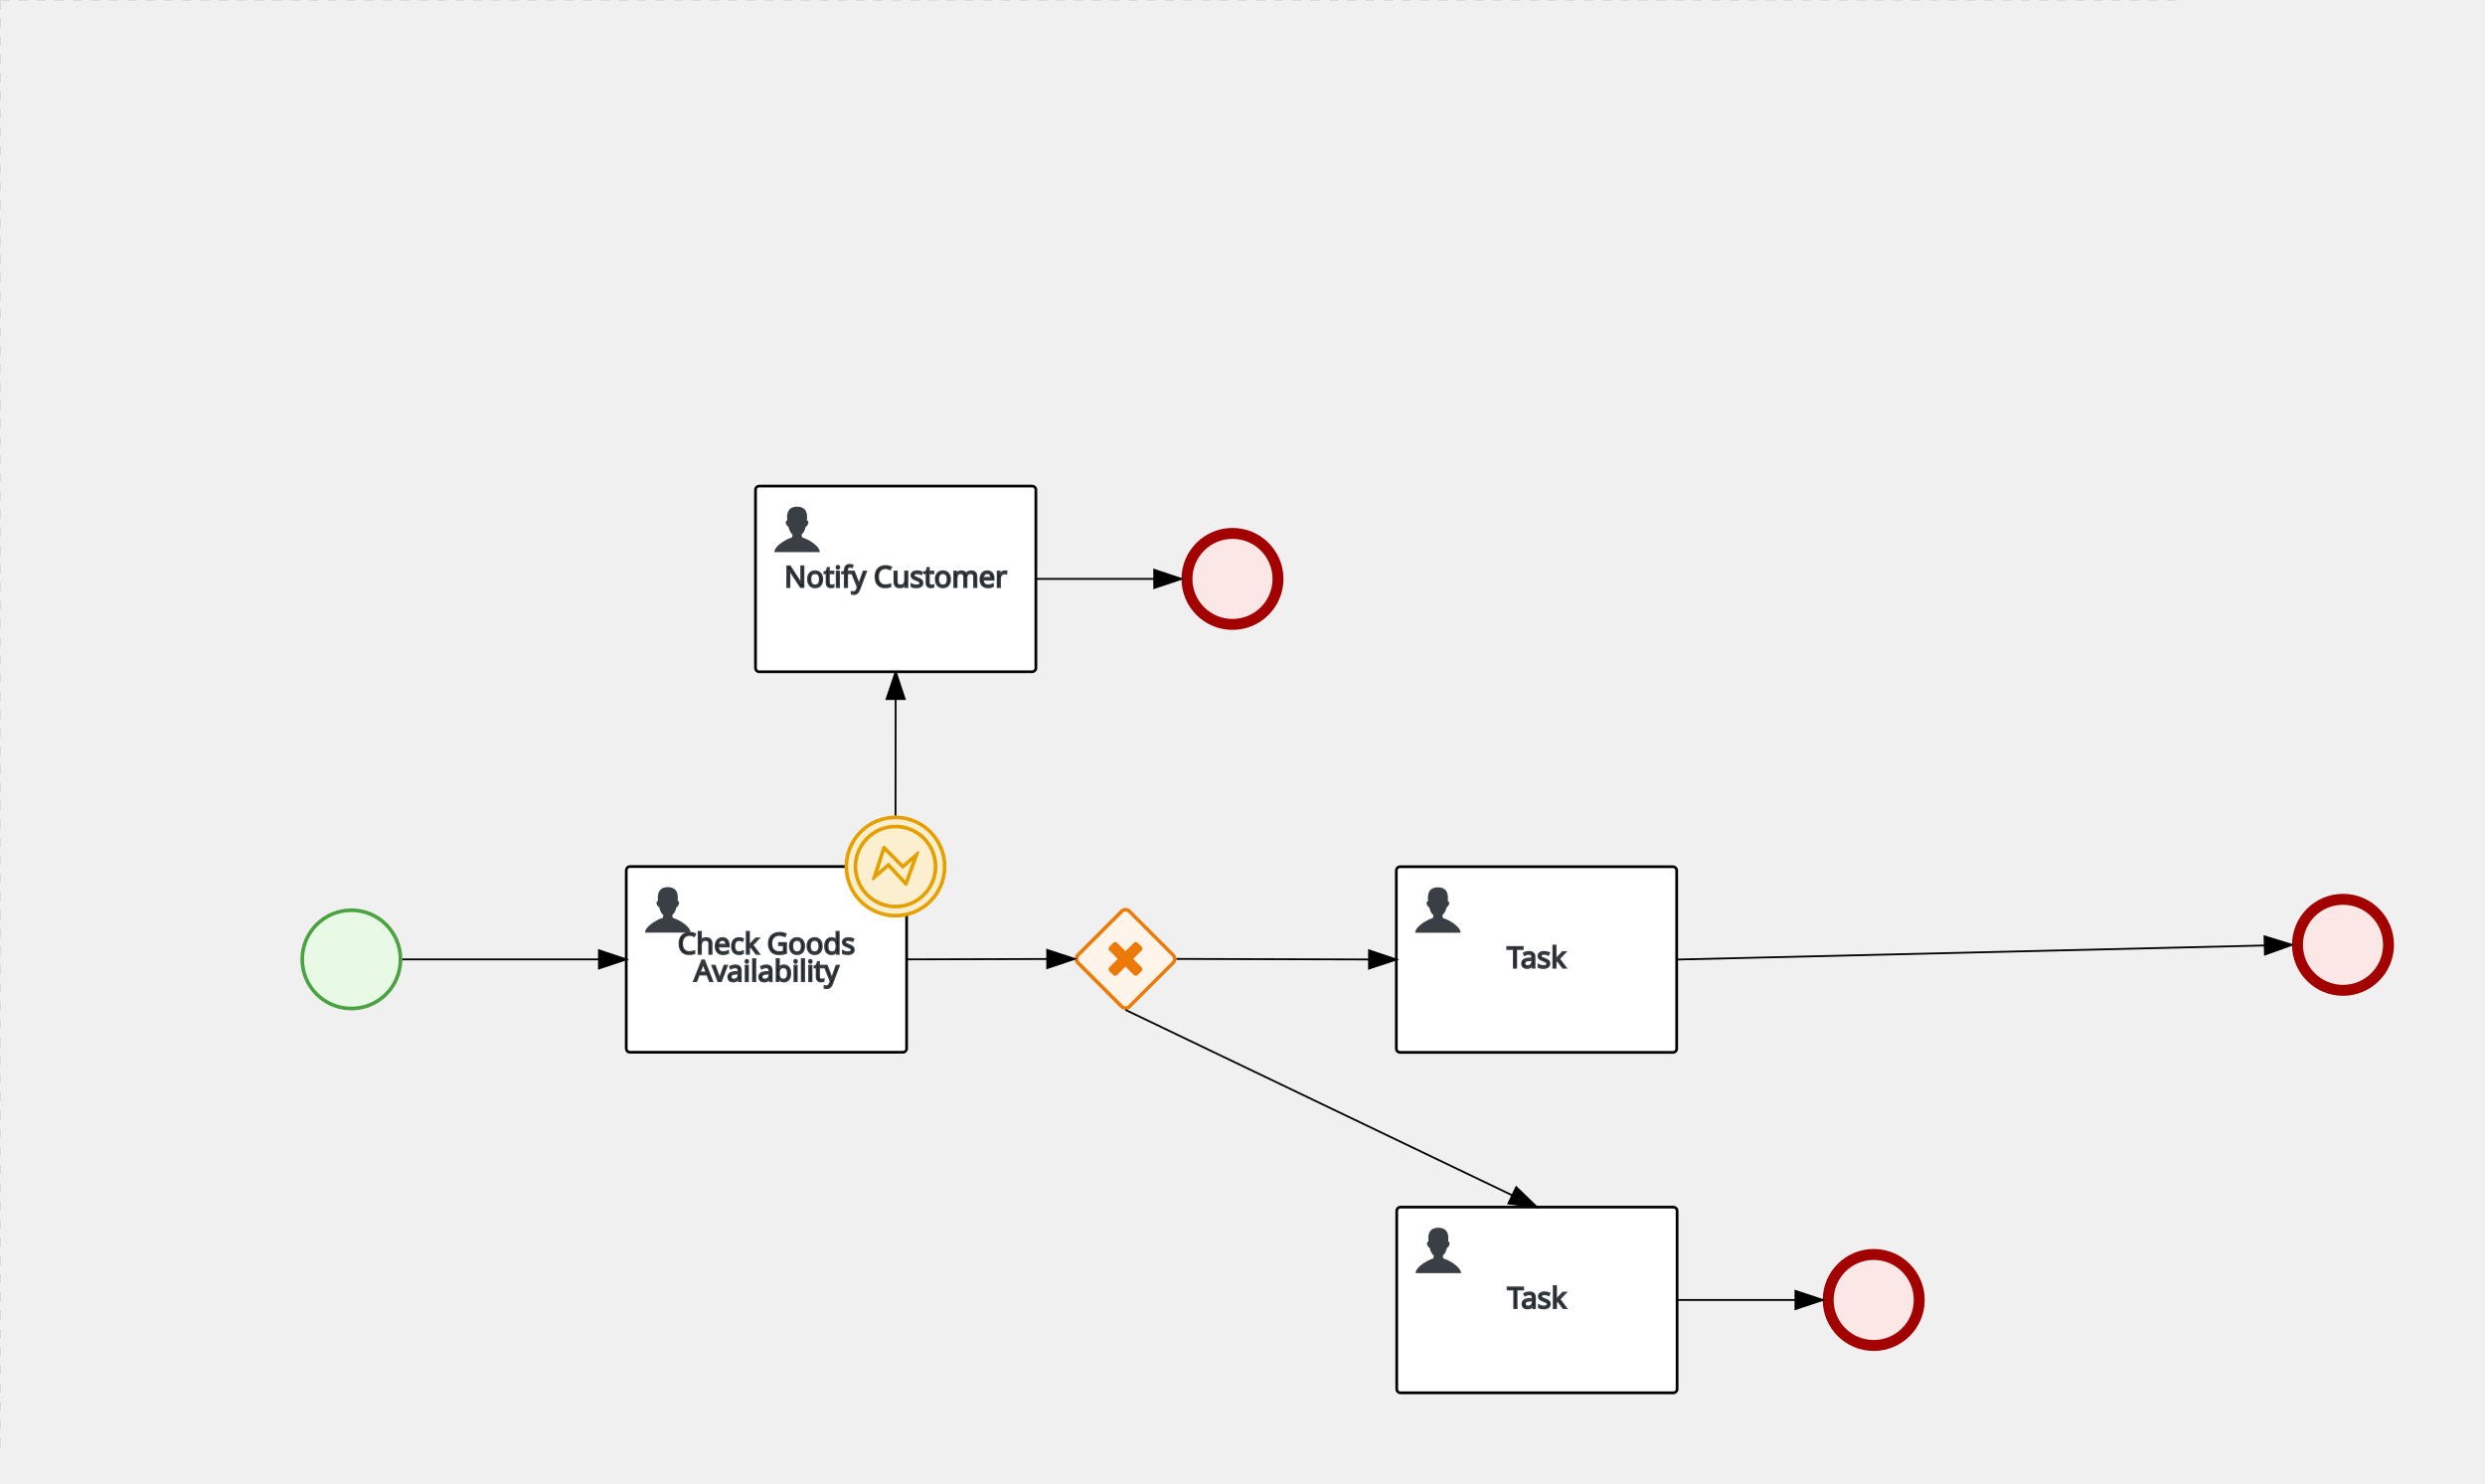
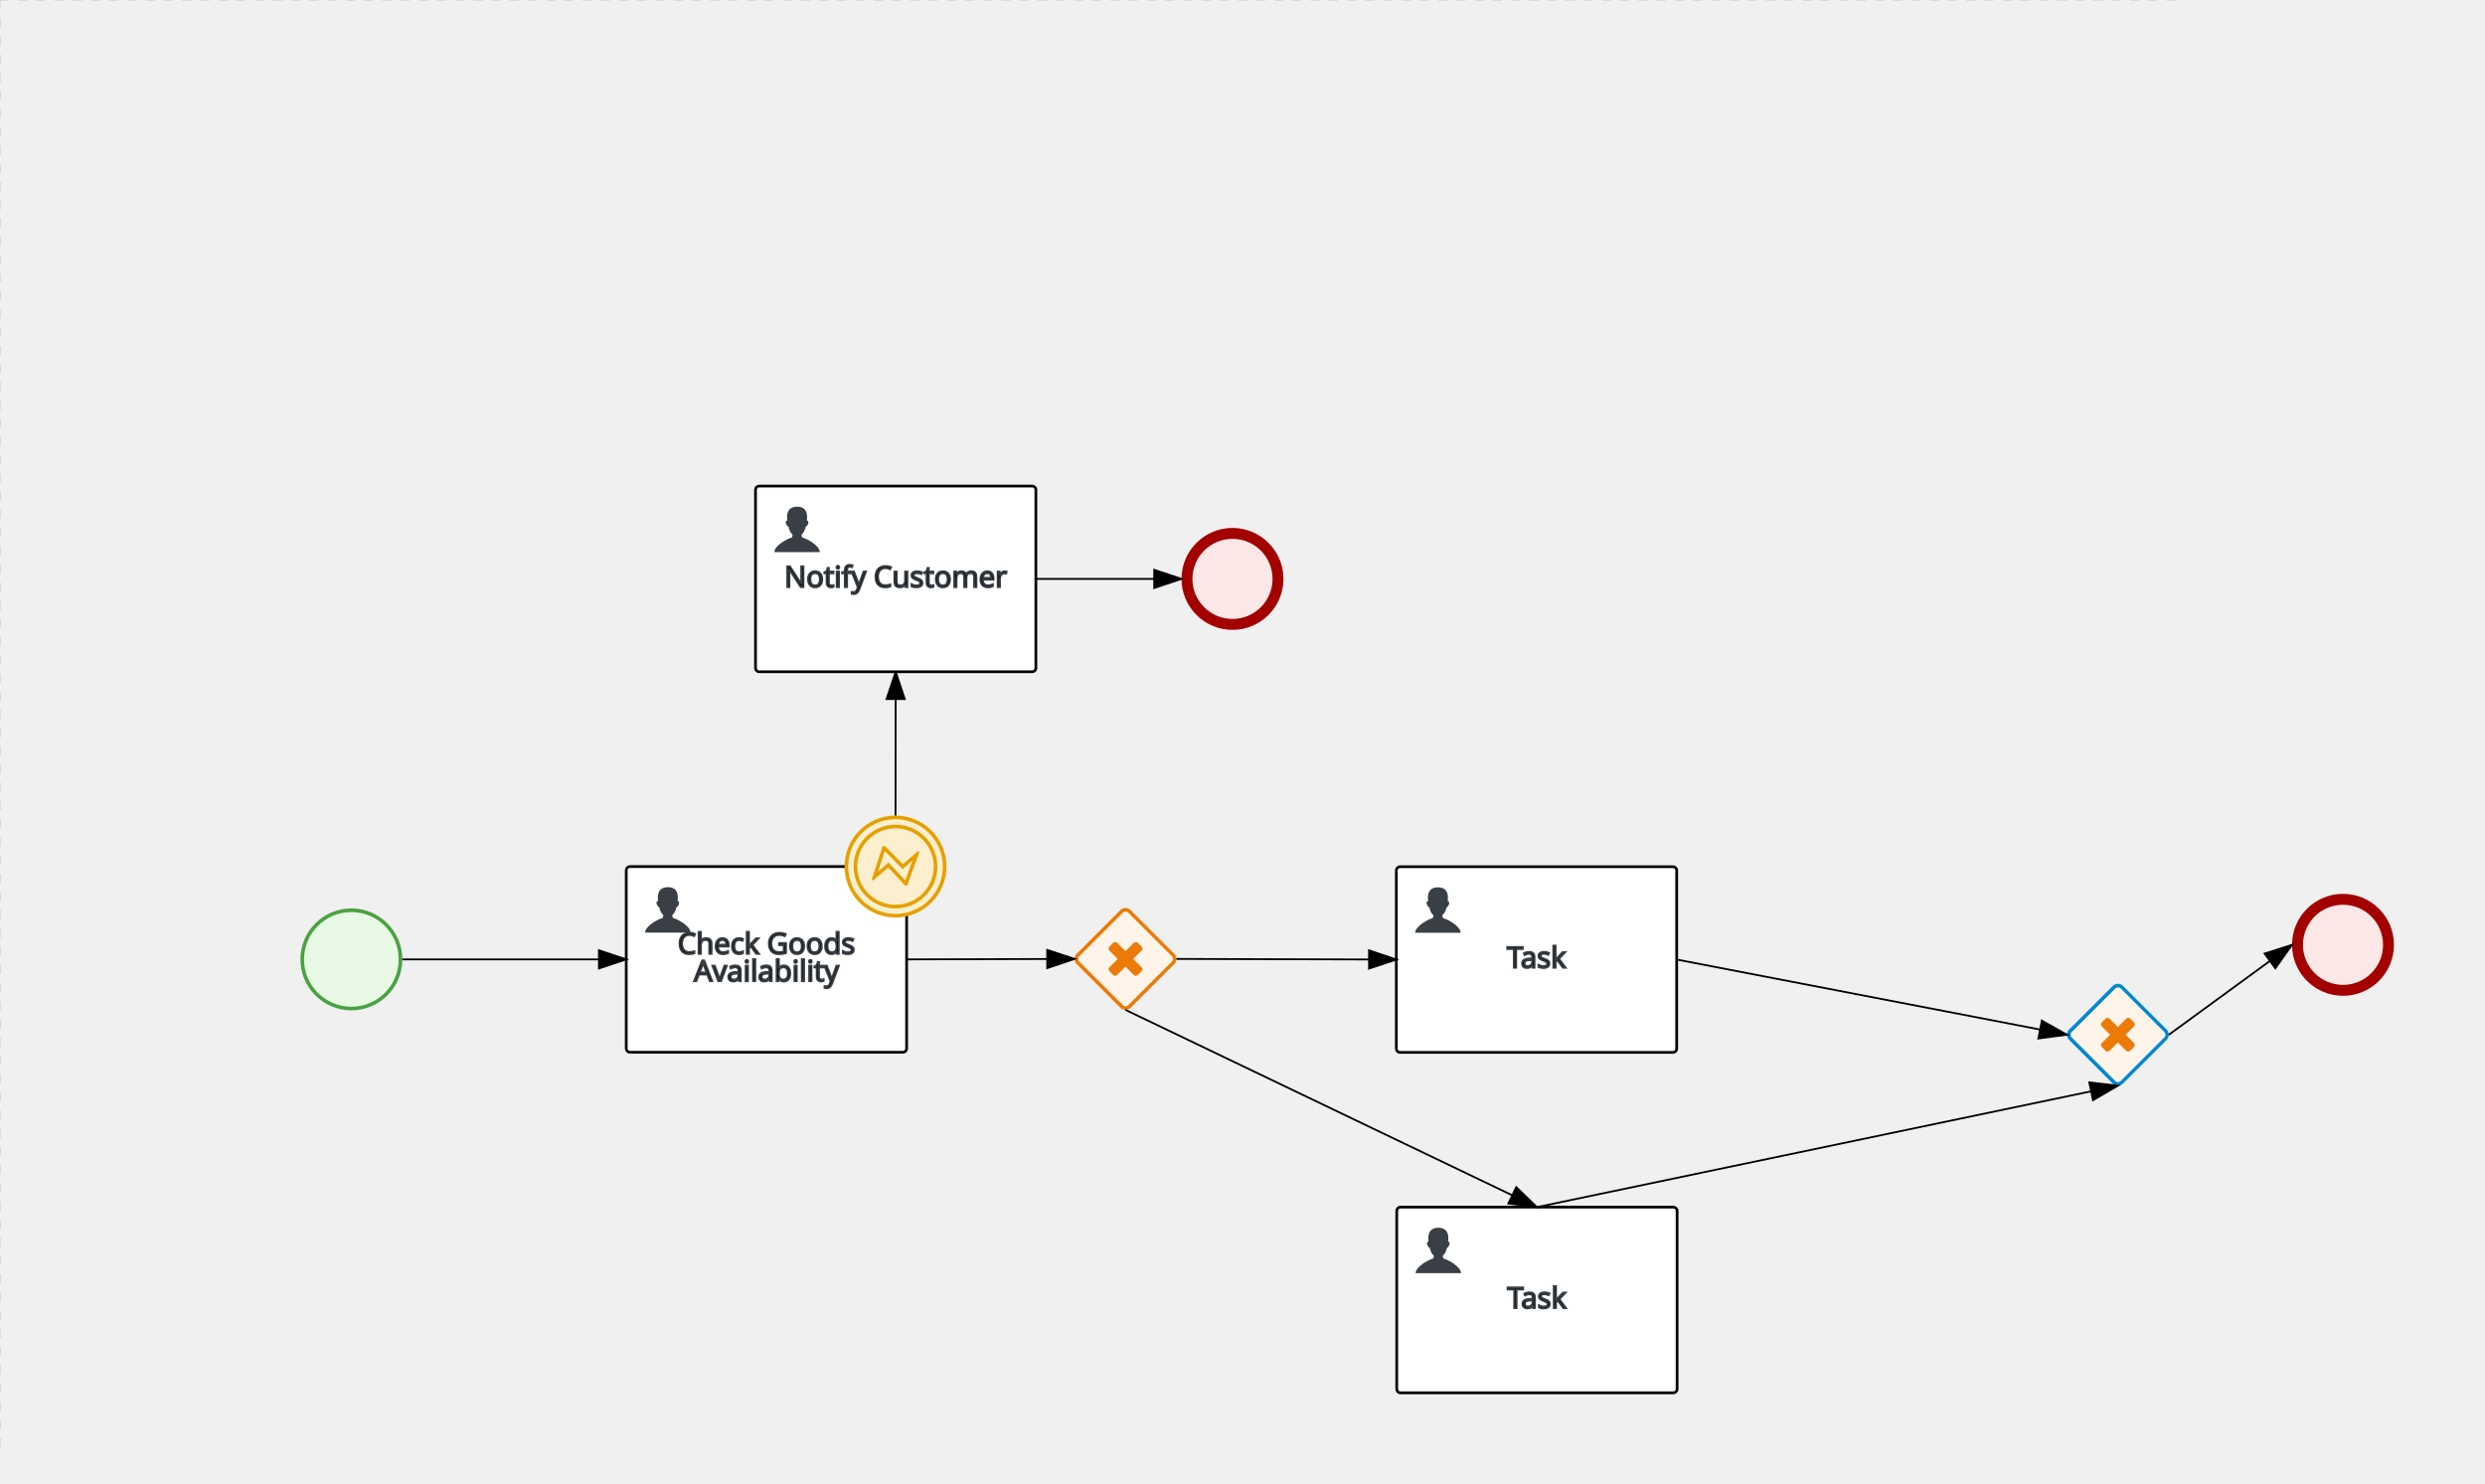
<svg xmlns="http://www.w3.org/2000/svg" version="1.1" width="1365" height="815" viewBox="0 0 1365 815">
  <defs />
  <g transform="matrix(1,0,0,1,0,0)">
    <g>
      <g>
        <g>
          <path fill="none" stroke="#d3d3d3" paint-order="fill stroke markers" d=" M 0 0 L 1200 0" stroke-miterlimit="10" stroke-opacity="0.8" stroke-dasharray="5" />
        </g>
        <g>
          <path fill="none" stroke="#d3d3d3" paint-order="fill stroke markers" d=" M 0 0 L 0 800" stroke-miterlimit="10" stroke-opacity="0.8" stroke-dasharray="5" />
        </g>
      </g>
      <g id="_78369961-EE71-4176-A9C9-7CF8DAF5AE8C" bpmn2nodeid="_78369961-EE71-4176-A9C9-7CF8DAF5AE8C" transform="matrix(1,0,0,1,344,476)">
        <g>
          <path fill="none" stroke="none" />
        </g>
        <g transform="matrix(1,0,0,1,0,0)">
          <path fill="#ffffff" stroke="none" id="_78369961-EE71-4176-A9C9-7CF8DAF5AE8C?shapeType=BACKGROUND" paint-order="stroke fill markers" d=" M 2 0 L 152 0 L 152 0 A 2 2 0 0 1 154 2 L 154 100 L 154 100 A 2 2 0 0 1 152 102 L 2 102 L 2 102 A 2 2 0 0 1 0 100 L 0 2 L 0 2 A 2 2 0 0 1 2 0 Z" />
        </g>
        <g transform="matrix(1,0,0,1,0,0)">
          <path fill="none" stroke="rgb(0,0,0)" id="_78369961-EE71-4176-A9C9-7CF8DAF5AE8C?shapeType=BORDER&amp;renderType=STROKE" paint-order="fill stroke markers" d=" M 2 0 L 152 0 L 152 0 A 2 2 0 0 1 154 2 L 154 100 L 154 100 A 2 2 0 0 1 152 102 L 2 102 L 2 102 A 2 2 0 0 1 0 100 L 0 2 L 0 2 A 2 2 0 0 1 2 0 Z" stroke-miterlimit="10" stroke-width="1.5" stroke-dasharray="" />
        </g>
        <g>
          <g transform="matrix(0.06,0,0,0.06,9.4,9.4)">
            <g transform="matrix(1,0,0,1,0,0)">
              <path fill="#393f44" stroke="none" id="_78369961-EE71-4176-A9C9-7CF8DAF5AE8Cundefined" paint-order="stroke fill markers" d=" M 0 0 M 16 445.21 C 16 440.869 18.784 431.129 22.001 424.217 C 35.768 394.64 77.283 359.28 129 333.084 C 144.516 325.224 157.347 319.964 167.807 317.174 C 171.932 316.074 175.729 314.414 176.525 313.363 C 178.894 310.234 180.914 302.908 181.727 294.5 L 182.5 286.5 L 178.507 283.455 C 166.303 274.146 154.284 251.678 148.04 226.5 C 145.611 216.707 145.056 215.462 142.984 215.158 C 141.703 214.97 138.083 212.243 134.939 209.099 C 123.233 197.393 116.891 177.376 121.44 166.49 C 123.002 162.751 128.155 159.01 131.75 159.004 C 134.448 159 134.471 158.603 132.914 138.788 C 130.927 113.496 134.279 92.265 143.132 74.076 C 152.232 55.38 167.569 42.882 189.049 36.66 C 210.203 30.532 237.797 30.532 258.951 36.66 C 300.042 48.563 318.958 83.806 314.955 141 C 314.32 150.075 313.624 157.788 313.409 158.14 C 313.194 158.493 314.575 159.073 316.479 159.43 C 328.929 161.766 330.986 177.018 321.496 196.621 C 316.903 206.109 309.357 214.508 304.817 215.185 C 303.023 215.453 302.293 217.146 299.943 226.5 C 296.659 239.567 294.474 245.305 287.948 257.995 C 282.491 268.606 273.035 281.109 268.108 284.229 L 264.871 286.278 L 265.518 292.889 C 266.345 301.33 268.639 309.871 270.877 312.837 C 272.067 314.415 275.002 315.79 280.063 317.139 C 291.069 320.075 303.617 325.274 321 334.102 C 369.815 358.891 410.848 393.758 425.032 422.5 C 429.07 430.682 432 440.232 432 445.21 L 432 448 L 224 448 L 16 448 L 16 445.21 Z" />
            </g>
          </g>
        </g>
        <g transform="matrix(1,0,0,1,5.4,13.68)">
          <g transform="matrix(0.04,0,0,0.04,63.36,69.12)">
            <g transform="matrix(1,0,0,1,0,0)">
              <path fill="none" stroke="none" />
            </g>
          </g>
        </g>
        <g transform="matrix(1,0,0,1,0,36)">
          <g>
            <text fill="#000000" stroke="none" font-family="Open Sans" font-size="12pt" font-style="normal" font-weight="normal" text-decoration="normal" x="77" y="12" text-anchor="middle" dominant-baseline="alphabetic">       Check Goods       </text>
            <text fill="#000000" stroke="none" font-family="Open Sans" font-size="12pt" font-style="normal" font-weight="normal" text-decoration="normal" x="77" y="27" text-anchor="middle" dominant-baseline="alphabetic" id="_78369961-EE71-4176-A9C9-7CF8DAF5AE8Cundefined">         Availability          </text>
            <path fill="none" stroke="none" />
            <text fill="none" stroke="#393f44" font-family="Open Sans" font-size="12pt" font-style="normal" font-weight="normal" text-decoration="normal" x="77" y="12" text-anchor="middle" dominant-baseline="alphabetic" stroke-miterlimit="10" stroke-dasharray="">       Check Goods       </text>
            <path fill="none" stroke="none" />
            <text fill="none" stroke="#393f44" font-family="Open Sans" font-size="12pt" font-style="normal" font-weight="normal" text-decoration="normal" x="77" y="27" text-anchor="middle" dominant-baseline="alphabetic" stroke-miterlimit="10" stroke-dasharray="">         Availability          </text>
          </g>
          <g>
            <path fill="none" stroke="black" id="_78369961-EE71-4176-A9C9-7CF8DAF5AE8Cundefined" paint-order="fill stroke markers" d=" M 0 0 L 0 0" stroke-miterlimit="10" stroke-opacity="0.1" stroke-dasharray="" />
          </g>
        </g>
        <g id="_204D1338-E917-49E5-A6D9-2B86715BD079" bpmn2nodeid="_204D1338-E917-49E5-A6D9-2B86715BD079" transform="matrix(1,0,0,1,119.9024,-28)">
          <g>
            <path fill="none" stroke="none" />
          </g>
          <g transform="matrix(0.125,0,0,0.125,0,0)">
            <g transform="matrix(1,0,0,1,0,0)">
              <path fill="#fbefcf" stroke="none" id="_204D1338-E917-49E5-A6D9-2B86715BD079?shapeType=BACKGROUND" paint-order="stroke fill markers" d=" M 0 0 M 444 224 C 444 263.9 434.2 300.8 414.4 334.5 C 394.7 368.2 368 394.9 334.4 414.5 C 300.8 434.1 263.9 444 224 444 C 184.1 444 147.2 434.2 113.5 414.4 C 79.8 394.7 53.1 368 33.5 334.4 C 13.9 300.8 4 263.9 4 224 C 4 184.1 13.8 147.2 33.6 113.5 C 53.4 79.8 80.1 53.1 113.6 33.5 C 147.1 13.9 184.1 4 224 4 C 263.9 4 300.8 13.8 334.5 33.6 C 368.2 53.4 394.9 80.1 414.5 113.6 C 434.1 147.1 444 184.1 444 224 Z" />
            </g>
            <g>
              <g transform="matrix(1,0,0,1,0,0)">
                <g transform="matrix(1,0,0,1,0,0)">
                  <path fill="rgb(229,160,0)" stroke="none" id="_204D1338-E917-49E5-A6D9-2B86715BD079?shapeType=BORDER&amp;renderType=FILL" paint-order="stroke fill markers" d=" M 0 0 M 224 408 C 122.5 408 40 325.5 40 224 C 40 122.5 122.5 40 224 40 C 325.5 40 408 122.5 408 224 C 408 325.5 325.5 408 224 408 Z M 0 0 M 224 56 C 131.4 56 56 131.4 56 224 C 56 316.6 131.4 392 224 392 C 316.6 392 392 316.6 392 224 C 392 131.4 316.6 56 224 56 Z M 0 0 M 224 16 C 252.1 16 279.3 21.5 305 32.3 C 329.8 42.8 352 57.8 371.1 76.9 C 390.2 96 405.2 118.3 415.7 143 C 426.5 168.6 432 195.9 432 224 C 432 252.1 426.5 279.3 415.7 305 C 405.2 329.8 390.2 352 371.1 371.1 C 352 390.2 329.7 405.2 305 415.7 C 279.4 426.5 252.1 432 224 432 C 195.9 432 168.7 426.5 143 415.7 C 118.2 405.2 96 390.2 76.9 371.1 C 57.8 352 42.8 329.7 32.3 305 C 21.5 279.3 16 252.1 16 224 C 16 195.9 21.5 168.7 32.3 143 C 42.8 118.2 57.8 96 76.9 76.9 C 96 57.8 118.3 42.8 143 32.3 C 168.7 21.5 195.9 16 224 16 M 224 0 C 100.3 0 0 100.3 0 224 C 0 347.7 100.3 448 224 448 C 347.7 448 448 347.7 448 224 C 448 100.3 347.7 0 224 0 L 224 0 Z" />
                </g>
              </g>
            </g>
            <g>
              <g transform="matrix(1,0,0,1,0,0)">
                <g transform="matrix(1,0,0,1,0,0)">
                  <path fill="#e5a000" stroke="none" id="_204D1338-E917-49E5-A6D9-2B86715BD079undefined" paint-order="stroke fill markers" d=" M 0 0 M 177 155.9 C 191.8 170.8 222.6 202.2 244.8 224.7 L 255.3 235.4 L 266.6 225.6 L 298.2 198.2 C 285.8 232.7 273 268.1 266.7 285.1 L 204 217.4 L 193.6 206.2 L 181.9 216.2 L 148 245.2 C 159.3 210.1 171.3 173.4 177 155.9 M 173.5 132.7 C 172.8 132.7 172.1 132.8 171.3 133.1 C 168 134.3 167.5 135.9 165.6 139.9 C 164 143.3 120.4 278.3 120.4 278.3 C 120.4 278.3 119.1 282.8 122.9 284.4 C 123.5 284.7 124.1 284.8 124.7 284.8 C 127.5 284.8 129.4 282.2 129.4 282.2 L 192.3 228.3 L 263.9 305.4 C 266 307.4 267.9 308.7 270.1 308.7 C 270.8 308.7 271.5 308.5 272.3 308.3 C 275.6 307.1 276.4 305.1 278 301.5 C 279.5 298.1 328.1 163.1 328.1 163.1 C 328.1 163.1 329.4 158.6 325.7 157 C 325.1 156.7 324.5 156.6 323.8 156.6 C 321 156.6 319.2 159.2 319.2 159.2 L 256.3 213.5 C 256.3 213.5 182.7 138.6 179.8 136 C 177.6 134 175.7 132.7 173.5 132.7 L 173.5 132.7 Z" />
                </g>
              </g>
            </g>
          </g>
          <g transform="matrix(1,0,0,1,0,56)">
            <g />
            <g>
              <path fill="none" stroke="black" id="_204D1338-E917-49E5-A6D9-2B86715BD079undefined" paint-order="fill stroke markers" d=" M 0 0 L 0 0" stroke-miterlimit="10" stroke-opacity="0.1" stroke-dasharray="" />
            </g>
          </g>
        </g>
      </g>
      <g id="_AA54F776-B493-4CBB-BB59-EB463EF6C9C2" bpmn2nodeid="_AA54F776-B493-4CBB-BB59-EB463EF6C9C2" transform="matrix(1,0,0,1,165,499)">
        <g>
          <path fill="none" stroke="none" />
        </g>
        <g transform="matrix(0.125,0,0,0.125,0,0)">
          <g transform="matrix(1,0,0,1,0,0)">
            <path fill="#e8fae6" stroke="none" id="_AA54F776-B493-4CBB-BB59-EB463EF6C9C2?shapeType=BACKGROUND" paint-order="stroke fill markers" d=" M 0 0 M 444 224 C 444 263.9 434.2 300.8 414.4 334.5 C 394.7 368.2 368 394.9 334.4 414.5 C 300.8 434.1 263.9 444 224 444 C 184.1 444 147.2 434.2 113.5 414.4 C 79.8 394.7 53.1 368 33.5 334.4 C 13.9 300.8 4 263.9 4 224 C 4 184.1 13.8 147.2 33.6 113.5 C 53.4 79.8 80.1 53.1 113.6 33.5 C 147.1 13.9 184.1 4 224 4 C 263.9 4 300.8 13.8 334.5 33.6 C 368.2 53.4 394.9 80.1 414.5 113.6 C 434.1 147.1 444 184.1 444 224 Z" />
          </g>
          <g>
            <g transform="matrix(1,0,0,1,0,0)">
              <g transform="matrix(1,0,0,1,0,0)">
                <path fill="rgb(74,162,65)" stroke="none" id="_AA54F776-B493-4CBB-BB59-EB463EF6C9C2?shapeType=BORDER&amp;renderType=FILL" paint-order="stroke fill markers" d=" M 0 0 M 224 0 C 100.3 0 0 100.3 0 224 C 0 347.7 100.3 448 224 448 C 347.7 448 448 347.7 448 224 C 448 100.3 347.7 0 224 0 Z M 0 0 M 224 432 C 109.1 432 16 338.9 16 224 C 16 109.1 109.1 16 224 16 C 338.9 16 432 109.1 432 224 C 432 338.9 338.9 432 224 432 Z" />
              </g>
            </g>
          </g>
        </g>
        <g transform="matrix(1,0,0,1,0,56)">
          <g />
          <g>
            <path fill="none" stroke="black" id="_AA54F776-B493-4CBB-BB59-EB463EF6C9C2undefined" paint-order="fill stroke markers" d=" M 0 0 L 0 0" stroke-miterlimit="10" stroke-opacity="0.1" stroke-dasharray="" />
          </g>
        </g>
      </g>
      <g id="_E8854860-0E8B-4D39-8598-5A0A302B749C" bpmn2nodeid="_E8854860-0E8B-4D39-8598-5A0A302B749C" transform="matrix(1,0,0,1,0,0)">
        <g>
          <path fill="none" stroke="rgb(0,0,0)" paint-order="fill stroke markers" d=" M 221 527 L 329 527" stroke-miterlimit="10" stroke-dasharray="" />
        </g>
        <g transform="matrix(1,0,0,1,221,527)" />
        <g transform="matrix(6.123233995736766e-17,1,-1,6.123233995736766e-17,344,522)">
          <path fill="rgb(0,0,0)" stroke="rgb(0,0,0)" paint-order="fill stroke markers" d=" M 10 15 L 0 15 L 5 0 Z" stroke-miterlimit="10" stroke-dasharray="" />
        </g>
      </g>
      <g transform="matrix(1,0,0,1,165,499)" />
      <g transform="matrix(1,0,0,1,344,476)" />
      <g id="_46EE2328-F567-48E4-B18B-60F6EB41F404" bpmn2nodeid="_46EE2328-F567-48E4-B18B-60F6EB41F404">
        <g>
          <path fill="none" stroke="#000000" paint-order="fill stroke markers" d=" M 491.902 448 L 491.981 384" stroke-miterlimit="10" stroke-dasharray="" />
        </g>
        <g transform="matrix(1,0,0,1,491.9024,448)" />
        <g transform="matrix(0.9999992,0.001234948,-0.001234948,0.9999992,487,368.9938)">
          <path fill="#000000" stroke="#000000" paint-order="fill stroke markers" d=" M 10 15 L 0 15 L 5 0 Z" stroke-miterlimit="10" stroke-dasharray="" />
        </g>
      </g>
      <g id="_5A4DD5D6-3D76-4617-AC2C-725E09E8D8C5" bpmn2nodeid="_5A4DD5D6-3D76-4617-AC2C-725E09E8D8C5" transform="matrix(1,0,0,1,649,290)">
        <g>
          <path fill="none" stroke="none" />
        </g>
        <g transform="matrix(0.125,0,0,0.125,0,0)">
          <g transform="matrix(1,0,0,1,0,0)">
            <path fill="#fce7e7" stroke="none" id="_5A4DD5D6-3D76-4617-AC2C-725E09E8D8C5?shapeType=BACKGROUND" paint-order="stroke fill markers" d=" M 0 0 M 444 224 C 444 263.9 434.2 300.8 414.4 334.5 C 394.7 368.2 368 394.9 334.4 414.5 C 300.8 434.1 263.9 444 224 444 C 184.1 444 147.2 434.2 113.5 414.4 C 79.8 394.7 53.1 368 33.5 334.4 C 13.9 300.8 4 263.9 4 224 C 4 184.1 13.8 147.2 33.6 113.5 C 53.4 79.8 80.1 53.1 113.6 33.5 C 147.1 13.9 184.1 4 224 4 C 263.9 4 300.8 13.8 334.5 33.6 C 368.2 53.4 394.9 80.1 414.5 113.6 C 434.1 147.1 444 184.1 444 224 Z" />
          </g>
          <g>
            <g transform="matrix(1,0,0,1,0,0)">
              <g transform="matrix(1,0,0,1,0,0)">
                <path fill="rgb(163,0,0)" stroke="none" id="_5A4DD5D6-3D76-4617-AC2C-725E09E8D8C5?shapeType=BORDER&amp;renderType=FILL" paint-order="stroke fill markers" d=" M 0 0 M 224 0 C 100.3 0 0 100.3 0 224 C 0 347.7 100.3 448 224 448 C 347.7 448 448 347.7 448 224 C 448 100.3 347.7 0 224 0 Z M 0 0 M 224 400 C 126.8 400 48 321.2 48 224 C 48 126.8 126.8 48 224 48 C 321.2 48 400 126.8 400 224 C 400 321.2 321.2 400 224 400 Z" />
              </g>
            </g>
          </g>
        </g>
        <g transform="matrix(1,0,0,1,0,56)">
          <g />
          <g>
            <path fill="none" stroke="black" id="_5A4DD5D6-3D76-4617-AC2C-725E09E8D8C5undefined" paint-order="fill stroke markers" d=" M 0 0 L 0 0" stroke-miterlimit="10" stroke-opacity="0.1" stroke-dasharray="" />
          </g>
        </g>
      </g>
      <g id="_CBBB0FFC-BC38-4890-9CF1-7C2CD4255D9E" bpmn2nodeid="_CBBB0FFC-BC38-4890-9CF1-7C2CD4255D9E">
        <g>
          <path fill="none" stroke="#000000" paint-order="fill stroke markers" d=" M 569 318 L 634 318" stroke-miterlimit="10" stroke-dasharray="" />
        </g>
        <g transform="matrix(1,0,0,1,569,318)" />
        <g transform="matrix(6.123233995736766e-17,1,-1,6.123233995736766e-17,649,313)">
          <path fill="#000000" stroke="#000000" paint-order="fill stroke markers" d=" M 10 15 L 0 15 L 5 0 Z" stroke-miterlimit="10" stroke-dasharray="" />
        </g>
      </g>
      <g transform="matrix(1,0,0,1,649,290)" />
      <g id="_0396BC9B-0795-49AC-8F63-4B2DD4F572A8" bpmn2nodeid="_0396BC9B-0795-49AC-8F63-4B2DD4F572A8" transform="matrix(1,0,0,1,415,267)">
        <g>
          <path fill="none" stroke="none" />
        </g>
        <g transform="matrix(1,0,0,1,0,0)">
          <path fill="#ffffff" stroke="none" id="_0396BC9B-0795-49AC-8F63-4B2DD4F572A8?shapeType=BACKGROUND" paint-order="stroke fill markers" d=" M 2 0 L 152 0 L 152 0 A 2 2 0 0 1 154 2 L 154 100 L 154 100 A 2 2 0 0 1 152 102 L 2 102 L 2 102 A 2 2 0 0 1 0 100 L 0 2 L 0 2 A 2 2 0 0 1 2 0 Z" />
        </g>
        <g transform="matrix(1,0,0,1,0,0)">
          <path fill="none" stroke="rgb(0,0,0)" id="_0396BC9B-0795-49AC-8F63-4B2DD4F572A8?shapeType=BORDER&amp;renderType=STROKE" paint-order="fill stroke markers" d=" M 2 0 L 152 0 L 152 0 A 2 2 0 0 1 154 2 L 154 100 L 154 100 A 2 2 0 0 1 152 102 L 2 102 L 2 102 A 2 2 0 0 1 0 100 L 0 2 L 0 2 A 2 2 0 0 1 2 0 Z" stroke-miterlimit="10" stroke-width="1.5" stroke-dasharray="" />
        </g>
        <g>
          <g transform="matrix(0.06,0,0,0.06,9.4,9.4)">
            <g transform="matrix(1,0,0,1,0,0)">
              <path fill="#393f44" stroke="none" id="_0396BC9B-0795-49AC-8F63-4B2DD4F572A8undefined" paint-order="stroke fill markers" d=" M 0 0 M 16 445.21 C 16 440.869 18.784 431.129 22.001 424.217 C 35.768 394.64 77.283 359.28 129 333.084 C 144.516 325.224 157.347 319.964 167.807 317.174 C 171.932 316.074 175.729 314.414 176.525 313.363 C 178.894 310.234 180.914 302.908 181.727 294.5 L 182.5 286.5 L 178.507 283.455 C 166.303 274.146 154.284 251.678 148.04 226.5 C 145.611 216.707 145.056 215.462 142.984 215.158 C 141.703 214.97 138.083 212.243 134.939 209.099 C 123.233 197.393 116.891 177.376 121.44 166.49 C 123.002 162.751 128.155 159.01 131.75 159.004 C 134.448 159 134.471 158.603 132.914 138.788 C 130.927 113.496 134.279 92.265 143.132 74.076 C 152.232 55.38 167.569 42.882 189.049 36.66 C 210.203 30.532 237.797 30.532 258.951 36.66 C 300.042 48.563 318.958 83.806 314.955 141 C 314.32 150.075 313.624 157.788 313.409 158.14 C 313.194 158.493 314.575 159.073 316.479 159.43 C 328.929 161.766 330.986 177.018 321.496 196.621 C 316.903 206.109 309.357 214.508 304.817 215.185 C 303.023 215.453 302.293 217.146 299.943 226.5 C 296.659 239.567 294.474 245.305 287.948 257.995 C 282.491 268.606 273.035 281.109 268.108 284.229 L 264.871 286.278 L 265.518 292.889 C 266.345 301.33 268.639 309.871 270.877 312.837 C 272.067 314.415 275.002 315.79 280.063 317.139 C 291.069 320.075 303.617 325.274 321 334.102 C 369.815 358.891 410.848 393.758 425.032 422.5 C 429.07 430.682 432 440.232 432 445.21 L 432 448 L 224 448 L 16 448 L 16 445.21 Z" />
            </g>
          </g>
        </g>
        <g transform="matrix(1,0,0,1,5.4,13.68)">
          <g transform="matrix(0.04,0,0,0.04,63.36,69.12)">
            <g transform="matrix(1,0,0,1,0,0)">
              <path fill="none" stroke="none" />
            </g>
          </g>
        </g>
        <g transform="matrix(1,0,0,1,0,43.5)">
          <g>
            <text fill="#000000" stroke="none" font-family="Open Sans" font-size="12pt" font-style="normal" font-weight="normal" text-decoration="normal" x="77" y="12" text-anchor="middle" dominant-baseline="alphabetic" id="_0396BC9B-0795-49AC-8F63-4B2DD4F572A8undefined">    Notify Customer    </text>
            <path fill="none" stroke="none" />
            <text fill="none" stroke="#393f44" font-family="Open Sans" font-size="12pt" font-style="normal" font-weight="normal" text-decoration="normal" x="77" y="12" text-anchor="middle" dominant-baseline="alphabetic" stroke-miterlimit="10" stroke-dasharray="">    Notify Customer    </text>
          </g>
          <g>
            <path fill="none" stroke="black" id="_0396BC9B-0795-49AC-8F63-4B2DD4F572A8undefined" paint-order="fill stroke markers" d=" M 0 0 L 0 0" stroke-miterlimit="10" stroke-opacity="0.1" stroke-dasharray="" />
          </g>
        </g>
      </g>
      <g transform="matrix(1,0,0,1,415,267)" />
      <g transform="matrix(1,0,0,1,463.9024,448)" />
      <g id="_18523B3A-4490-4100-B3BB-F1F399AFEC06" bpmn2nodeid="_18523B3A-4490-4100-B3BB-F1F399AFEC06" transform="matrix(1,0,0,1,590.225,498.745)">
        <g>
          <path fill="none" stroke="none" />
        </g>
        <g transform="matrix(0.125,0,0,0.125,0,0)">
          <g transform="matrix(1,0,0,1,0,0)">
            <path fill="#fef4ea" stroke="none" id="_18523B3A-4490-4100-B3BB-F1F399AFEC06?shapeType=BACKGROUND" paint-order="stroke fill markers" d=" M 0 0 M 224.4 4.3 C 216.4 4.3 208.4 7.3 202.3 13.4 L 13.5 202.2 C 1.3 214.4 1.3 234.2 13.5 246.4 L 202.2 435.1 C 208.3 441.2 216.4 444.2 224.3 444.2 C 232.2 444.2 240.3 441.2 246.4 435.1 L 435.1 246.4 C 447.3 234.2 447.3 214.4 435.1 202.2 L 246.5 13.4 C 240.4 7.3 232.4 4.3 224.4 4.3 L 224.4 4.3 Z" />
          </g>
          <g>
            <g transform="matrix(1,0,0,1,0,0)">
              <g transform="matrix(1,0,0,1,0,0)">
                <path fill="rgb(236,122,8)" stroke="none" id="_18523B3A-4490-4100-B3BB-F1F399AFEC06?shapeType=BORDER&amp;renderType=FILL" paint-order="stroke fill markers" d=" M 0 0 M 20.8 212.7 L 213.3 20.2 C 219.6 13.9 229.7 13.9 235.9 20.2 L 428.4 212.7 C 434.7 219 434.7 229.1 428.4 235.3 L 235.9 427.8 C 229.6 434.1 219.5 434.1 213.3 427.8 L 20.8 235.3 C 14.5 229.1 14.5 218.9 20.8 212.7 L 20.8 212.7 Z M 0 0 M 0 224 C 0 232.1 3.1 240.3 9.3 246.5 L 201.5 438.7 C 213.9 451.1 234.1 451.1 246.5 438.7 L 438.7 246.5 C 444.9 240.3 448 232.1 448 224 C 448 215.9 444.9 207.7 438.7 201.5 L 246.5 9.3 C 234.1 -3.1 213.9 -3.1 201.5 9.3 L 9.3 201.5 C 3.1 207.7 0 215.9 0 224 L 0 224 Z" />
              </g>
            </g>
          </g>
          <g>
            <g transform="matrix(1,0,0,1,0,0)">
              <g transform="matrix(1,0,0,1,0,0)">
                <path fill="#ec7a08" stroke="none" id="_18523B3A-4490-4100-B3BB-F1F399AFEC06undefined" paint-order="stroke fill markers" d=" M 0 0 M 298.2 269.2 C 298.2 272.6 297.1 275.3 294.7 277.7 L 277.7 294.7 C 275.3 297.1 272.6 298.2 269.2 298.2 C 265.8 298.2 263.1 297.1 260.7 294.7 L 224 258 L 187.2 294.8 C 184.8 297.2 182.1 298.3 178.7 298.3 C 175.3 298.3 172.6 297.2 170.2 294.8 L 153.2 277.8 C 150.8 275.4 149.7 272.7 149.7 269.3 C 149.7 265.9 150.8 263.2 153.2 260.8 L 190 224 L 153.2 187.2 C 150.8 184.8 149.7 182 149.7 178.7 C 149.7 175.3 150.8 172.5 153.2 170.2 L 170.2 153.2 C 172.6 150.8 175.3 149.7 178.7 149.7 C 182.1 149.7 184.8 150.8 187.2 153.2 L 224 190 L 260.8 153.2 C 263.2 150.8 265.9 149.7 269.3 149.7 C 272.7 149.7 275.4 150.8 277.8 153.2 L 294.8 170.2 C 297.2 172.5 298.3 175.3 298.3 178.7 C 298.3 182 297.2 184.8 294.8 187.2 L 258 224 L 294.8 260.8 C 297.1 263.1 298.2 265.9 298.2 269.2 Z" />
              </g>
            </g>
          </g>
        </g>
        <g transform="matrix(1,0,0,1,0,28)">
          <g />
          <g>
            <path fill="none" stroke="black" id="_18523B3A-4490-4100-B3BB-F1F399AFEC06undefined" paint-order="fill stroke markers" d=" M 0 0 L 0 0" stroke-miterlimit="10" stroke-opacity="0.1" stroke-dasharray="" />
          </g>
        </g>
      </g>
      <g id="_E4EA1989-07D3-4ED9-BDF0-3BC6F18AD0B9" bpmn2nodeid="_E4EA1989-07D3-4ED9-BDF0-3BC6F18AD0B9">
        <g>
          <path fill="none" stroke="#000000" paint-order="fill stroke markers" d=" M 498 527 L 575.225 526.786" stroke-miterlimit="10" stroke-dasharray="" />
        </g>
        <g transform="matrix(1,0,0,1,498,527)" />
        <g transform="matrix(0.002764966,0.9999962,-0.9999962,0.002764966,590.2112,521.745)">
          <path fill="#000000" stroke="#000000" paint-order="fill stroke markers" d=" M 10 15 L 0 15 L 5 0 Z" stroke-miterlimit="10" stroke-dasharray="" />
        </g>
      </g>
      <g id="_837A28F1-530B-4154-B1D6-6AA4D34FEB78" bpmn2nodeid="_837A28F1-530B-4154-B1D6-6AA4D34FEB78" transform="matrix(1,0,0,1,767,476.09)">
        <g>
          <path fill="none" stroke="none" />
        </g>
        <g transform="matrix(1,0,0,1,0,0)">
          <path fill="#ffffff" stroke="none" id="_837A28F1-530B-4154-B1D6-6AA4D34FEB78?shapeType=BACKGROUND" paint-order="stroke fill markers" d=" M 2 0 L 152 0 L 152 0 A 2 2 0 0 1 154 2 L 154 100 L 154 100 A 2 2 0 0 1 152 102 L 2 102 L 2 102 A 2 2 0 0 1 0 100 L 0 2 L 0 2 A 2 2 0 0 1 2 0 Z" />
        </g>
        <g transform="matrix(1,0,0,1,0,0)">
          <path fill="none" stroke="rgb(0,0,0)" id="_837A28F1-530B-4154-B1D6-6AA4D34FEB78?shapeType=BORDER&amp;renderType=STROKE" paint-order="fill stroke markers" d=" M 2 0 L 152 0 L 152 0 A 2 2 0 0 1 154 2 L 154 100 L 154 100 A 2 2 0 0 1 152 102 L 2 102 L 2 102 A 2 2 0 0 1 0 100 L 0 2 L 0 2 A 2 2 0 0 1 2 0 Z" stroke-miterlimit="10" stroke-width="1.5" stroke-dasharray="" />
        </g>
        <g>
          <g transform="matrix(0.06,0,0,0.06,9.4,9.4)">
            <g transform="matrix(1,0,0,1,0,0)">
              <path fill="#393f44" stroke="none" id="_837A28F1-530B-4154-B1D6-6AA4D34FEB78undefined" paint-order="stroke fill markers" d=" M 0 0 M 16 445.21 C 16 440.869 18.784 431.129 22.001 424.217 C 35.768 394.64 77.283 359.28 129 333.084 C 144.516 325.224 157.347 319.964 167.807 317.174 C 171.932 316.074 175.729 314.414 176.525 313.363 C 178.894 310.234 180.914 302.908 181.727 294.5 L 182.5 286.5 L 178.507 283.455 C 166.303 274.146 154.284 251.678 148.04 226.5 C 145.611 216.707 145.056 215.462 142.984 215.158 C 141.703 214.97 138.083 212.243 134.939 209.099 C 123.233 197.393 116.891 177.376 121.44 166.49 C 123.002 162.751 128.155 159.01 131.75 159.004 C 134.448 159 134.471 158.603 132.914 138.788 C 130.927 113.496 134.279 92.265 143.132 74.076 C 152.232 55.38 167.569 42.882 189.049 36.66 C 210.203 30.532 237.797 30.532 258.951 36.66 C 300.042 48.563 318.958 83.806 314.955 141 C 314.32 150.075 313.624 157.788 313.409 158.14 C 313.194 158.493 314.575 159.073 316.479 159.43 C 328.929 161.766 330.986 177.018 321.496 196.621 C 316.903 206.109 309.357 214.508 304.817 215.185 C 303.023 215.453 302.293 217.146 299.943 226.5 C 296.659 239.567 294.474 245.305 287.948 257.995 C 282.491 268.606 273.035 281.109 268.108 284.229 L 264.871 286.278 L 265.518 292.889 C 266.345 301.33 268.639 309.871 270.877 312.837 C 272.067 314.415 275.002 315.79 280.063 317.139 C 291.069 320.075 303.617 325.274 321 334.102 C 369.815 358.891 410.848 393.758 425.032 422.5 C 429.07 430.682 432 440.232 432 445.21 L 432 448 L 224 448 L 16 448 L 16 445.21 Z" />
            </g>
          </g>
        </g>
        <g transform="matrix(1,0,0,1,5.4,13.68)">
          <g transform="matrix(0.04,0,0,0.04,63.36,69.12)">
            <g transform="matrix(1,0,0,1,0,0)">
              <path fill="none" stroke="none" />
            </g>
          </g>
        </g>
        <g transform="matrix(1,0,0,1,0,43.5)">
          <g>
            <text fill="#000000" stroke="none" font-family="Open Sans" font-size="12pt" font-style="normal" font-weight="normal" text-decoration="normal" x="77" y="12" text-anchor="middle" dominant-baseline="alphabetic" id="_837A28F1-530B-4154-B1D6-6AA4D34FEB78undefined">               Task               </text>
            <path fill="none" stroke="none" />
            <text fill="none" stroke="#393f44" font-family="Open Sans" font-size="12pt" font-style="normal" font-weight="normal" text-decoration="normal" x="77" y="12" text-anchor="middle" dominant-baseline="alphabetic" stroke-miterlimit="10" stroke-dasharray="">               Task               </text>
          </g>
          <g>
            <path fill="none" stroke="black" id="_837A28F1-530B-4154-B1D6-6AA4D34FEB78undefined" paint-order="fill stroke markers" d=" M 0 0 L 0 0" stroke-miterlimit="10" stroke-opacity="0.1" stroke-dasharray="" />
          </g>
        </g>
      </g>
      <g id="_12A1BDA5-D618-44A4-B5E1-A78F0A5EAF25" bpmn2nodeid="_12A1BDA5-D618-44A4-B5E1-A78F0A5EAF25">
        <g>
          <path fill="none" stroke="#000000" paint-order="fill stroke markers" d=" M 646.225 526.745 L 752 527.047" stroke-miterlimit="10" stroke-dasharray="" />
        </g>
        <g transform="matrix(1,0,0,1,646.225,526.745)" />
        <g transform="matrix(-0.00285654,0.9999959,-0.9999959,-0.00285654,767.0143,522.09)">
          <path fill="#000000" stroke="#000000" paint-order="fill stroke markers" d=" M 10 15 L 0 15 L 5 0 Z" stroke-miterlimit="10" stroke-dasharray="" />
        </g>
      </g>
      <g transform="matrix(1,0,0,1,767,476.09)" />
      <g id="_DA709A70-E3BF-4786-A41E-B39B936BF3A2" bpmn2nodeid="_DA709A70-E3BF-4786-A41E-B39B936BF3A2" transform="matrix(1,0,0,1,1259,491)">
        <g>
          <path fill="none" stroke="none" />
        </g>
        <g transform="matrix(0.125,0,0,0.125,0,0)">
          <g transform="matrix(1,0,0,1,0,0)">
            <path fill="#fce7e7" stroke="none" id="_DA709A70-E3BF-4786-A41E-B39B936BF3A2?shapeType=BACKGROUND" paint-order="stroke fill markers" d=" M 0 0 M 444 224 C 444 263.9 434.2 300.8 414.4 334.5 C 394.7 368.2 368 394.9 334.4 414.5 C 300.8 434.1 263.9 444 224 444 C 184.1 444 147.2 434.2 113.5 414.4 C 79.8 394.7 53.1 368 33.5 334.4 C 13.9 300.8 4 263.9 4 224 C 4 184.1 13.8 147.2 33.6 113.5 C 53.4 79.8 80.1 53.1 113.6 33.5 C 147.1 13.9 184.1 4 224 4 C 263.9 4 300.8 13.8 334.5 33.6 C 368.2 53.4 394.9 80.1 414.5 113.6 C 434.1 147.1 444 184.1 444 224 Z" />
          </g>
          <g>
            <g transform="matrix(1,0,0,1,0,0)">
              <g transform="matrix(1,0,0,1,0,0)">
                <path fill="rgb(163,0,0)" stroke="none" id="_DA709A70-E3BF-4786-A41E-B39B936BF3A2?shapeType=BORDER&amp;renderType=FILL" paint-order="stroke fill markers" d=" M 0 0 M 224 0 C 100.3 0 0 100.3 0 224 C 0 347.7 100.3 448 224 448 C 347.7 448 448 347.7 448 224 C 448 100.3 347.7 0 224 0 Z M 0 0 M 224 400 C 126.8 400 48 321.2 48 224 C 48 126.8 126.8 48 224 48 C 321.2 48 400 126.8 400 224 C 400 321.2 321.2 400 224 400 Z" />
              </g>
            </g>
          </g>
        </g>
        <g transform="matrix(1,0,0,1,0,56)">
          <g />
          <g>
            <path fill="none" stroke="black" id="_DA709A70-E3BF-4786-A41E-B39B936BF3A2undefined" paint-order="fill stroke markers" d=" M 0 0 L 0 0" stroke-miterlimit="10" stroke-opacity="0.1" stroke-dasharray="" />
          </g>
        </g>
      </g>
-       <g id="_BC125BC4-6902-4255-8BBA-17B9F7C42F5A" bpmn2nodeid="_BC125BC4-6902-4255-8BBA-17B9F7C42F5A">
-         <g>
-           <path fill="none" stroke="#000000" paint-order="fill stroke markers" d=" M 921 527.09 L 1244.004 519.359" stroke-miterlimit="10" stroke-dasharray="" />
-         </g>
-         <g transform="matrix(1,0,0,1,921,527.09)" />
-         <g transform="matrix(0.02392806,0.9997137,-0.9997137,0.02392806,1258.88,514.0014)">
-           <path fill="#000000" stroke="#000000" paint-order="fill stroke markers" d=" M 10 15 L 0 15 L 5 0 Z" stroke-miterlimit="10" stroke-dasharray="" />
-         </g>
-       </g>
      <g transform="matrix(1,0,0,1,1259,491)" />
      <g transform="matrix(1,0,0,1,590.225,498.745)" />
      <g id="_F7DBEFC3-21F7-4EC8-8004-A55AB6CE442A" bpmn2nodeid="_F7DBEFC3-21F7-4EC8-8004-A55AB6CE442A" transform="matrix(1,0,0,1,767.225,663.09)">
        <g>
          <path fill="none" stroke="none" />
        </g>
        <g transform="matrix(1,0,0,1,0,0)">
          <path fill="#ffffff" stroke="none" id="_F7DBEFC3-21F7-4EC8-8004-A55AB6CE442A?shapeType=BACKGROUND" paint-order="stroke fill markers" d=" M 2 0 L 152 0 L 152 0 A 2 2 0 0 1 154 2 L 154 100 L 154 100 A 2 2 0 0 1 152 102 L 2 102 L 2 102 A 2 2 0 0 1 0 100 L 0 2 L 0 2 A 2 2 0 0 1 2 0 Z" />
        </g>
        <g transform="matrix(1,0,0,1,0,0)">
          <path fill="none" stroke="rgb(0,0,0)" id="_F7DBEFC3-21F7-4EC8-8004-A55AB6CE442A?shapeType=BORDER&amp;renderType=STROKE" paint-order="fill stroke markers" d=" M 2 0 L 152 0 L 152 0 A 2 2 0 0 1 154 2 L 154 100 L 154 100 A 2 2 0 0 1 152 102 L 2 102 L 2 102 A 2 2 0 0 1 0 100 L 0 2 L 0 2 A 2 2 0 0 1 2 0 Z" stroke-miterlimit="10" stroke-width="1.5" stroke-dasharray="" />
        </g>
        <g>
          <g transform="matrix(0.06,0,0,0.06,9.4,9.4)">
            <g transform="matrix(1,0,0,1,0,0)">
              <path fill="#393f44" stroke="none" id="_F7DBEFC3-21F7-4EC8-8004-A55AB6CE442Aundefined" paint-order="stroke fill markers" d=" M 0 0 M 16 445.21 C 16 440.869 18.784 431.129 22.001 424.217 C 35.768 394.64 77.283 359.28 129 333.084 C 144.516 325.224 157.347 319.964 167.807 317.174 C 171.932 316.074 175.729 314.414 176.525 313.363 C 178.894 310.234 180.914 302.908 181.727 294.5 L 182.5 286.5 L 178.507 283.455 C 166.303 274.146 154.284 251.678 148.04 226.5 C 145.611 216.707 145.056 215.462 142.984 215.158 C 141.703 214.97 138.083 212.243 134.939 209.099 C 123.233 197.393 116.891 177.376 121.44 166.49 C 123.002 162.751 128.155 159.01 131.75 159.004 C 134.448 159 134.471 158.603 132.914 138.788 C 130.927 113.496 134.279 92.265 143.132 74.076 C 152.232 55.38 167.569 42.882 189.049 36.66 C 210.203 30.532 237.797 30.532 258.951 36.66 C 300.042 48.563 318.958 83.806 314.955 141 C 314.32 150.075 313.624 157.788 313.409 158.14 C 313.194 158.493 314.575 159.073 316.479 159.43 C 328.929 161.766 330.986 177.018 321.496 196.621 C 316.903 206.109 309.357 214.508 304.817 215.185 C 303.023 215.453 302.293 217.146 299.943 226.5 C 296.659 239.567 294.474 245.305 287.948 257.995 C 282.491 268.606 273.035 281.109 268.108 284.229 L 264.871 286.278 L 265.518 292.889 C 266.345 301.33 268.639 309.871 270.877 312.837 C 272.067 314.415 275.002 315.79 280.063 317.139 C 291.069 320.075 303.617 325.274 321 334.102 C 369.815 358.891 410.848 393.758 425.032 422.5 C 429.07 430.682 432 440.232 432 445.21 L 432 448 L 224 448 L 16 448 L 16 445.21 Z" />
            </g>
          </g>
        </g>
        <g transform="matrix(1,0,0,1,5.4,13.68)">
          <g transform="matrix(0.04,0,0,0.04,63.36,69.12)">
            <g transform="matrix(1,0,0,1,0,0)">
              <path fill="none" stroke="none" />
            </g>
          </g>
        </g>
        <g transform="matrix(1,0,0,1,0,43.5)">
          <g>
            <text fill="#000000" stroke="none" font-family="Open Sans" font-size="12pt" font-style="normal" font-weight="normal" text-decoration="normal" x="77" y="12" text-anchor="middle" dominant-baseline="alphabetic" id="_F7DBEFC3-21F7-4EC8-8004-A55AB6CE442Aundefined">               Task               </text>
            <path fill="none" stroke="none" />
            <text fill="none" stroke="#393f44" font-family="Open Sans" font-size="12pt" font-style="normal" font-weight="normal" text-decoration="normal" x="77" y="12" text-anchor="middle" dominant-baseline="alphabetic" stroke-miterlimit="10" stroke-dasharray="">               Task               </text>
          </g>
          <g>
            <path fill="none" stroke="black" id="_F7DBEFC3-21F7-4EC8-8004-A55AB6CE442Aundefined" paint-order="fill stroke markers" d=" M 0 0 L 0 0" stroke-miterlimit="10" stroke-opacity="0.1" stroke-dasharray="" />
          </g>
        </g>
      </g>
      <g transform="matrix(1,0,0,1,767.225,663.09)" />
      <g id="_71E29AB7-35AF-4CAF-9208-F4E0AD793C45" bpmn2nodeid="_71E29AB7-35AF-4CAF-9208-F4E0AD793C45">
        <g>
          <path fill="none" stroke="#000000" paint-order="fill stroke markers" d=" M 618.225 554.745 L 830.699 656.606" stroke-miterlimit="10" stroke-dasharray="" />
        </g>
        <g transform="matrix(1,0,0,1,618.225,554.745)" />
        <g transform="matrix(-0.4322932,0.9017331,-0.9017331,-0.4322932,846.3865,658.5813)">
          <path fill="#000000" stroke="#000000" paint-order="fill stroke markers" d=" M 10 15 L 0 15 L 5 0 Z" stroke-miterlimit="10" stroke-dasharray="" />
        </g>
      </g>
-       <g id="_09EFF9FD-0146-4EF5-817C-C1236044123A" bpmn2nodeid="_09EFF9FD-0146-4EF5-817C-C1236044123A" transform="matrix(1,0,0,1,1001.225,686.09)">
+       <g id="_BCC72A76-07CD-4E54-9811-B3BF9DEFC307" bpmn2nodeid="_BCC72A76-07CD-4E54-9811-B3BF9DEFC307" transform="matrix(1,0,0,1,1135.343,540.386)">
        <g>
          <path fill="none" stroke="none" />
        </g>
        <g transform="matrix(0.125,0,0,0.125,0,0)">
          <g transform="matrix(1,0,0,1,0,0)">
-             <path fill="#fce7e7" stroke="none" id="_09EFF9FD-0146-4EF5-817C-C1236044123A?shapeType=BACKGROUND" paint-order="stroke fill markers" d=" M 0 0 M 444 224 C 444 263.9 434.2 300.8 414.4 334.5 C 394.7 368.2 368 394.9 334.4 414.5 C 300.8 434.1 263.9 444 224 444 C 184.1 444 147.2 434.2 113.5 414.4 C 79.8 394.7 53.1 368 33.5 334.4 C 13.9 300.8 4 263.9 4 224 C 4 184.1 13.8 147.2 33.6 113.5 C 53.4 79.8 80.1 53.1 113.6 33.5 C 147.1 13.9 184.1 4 224 4 C 263.9 4 300.8 13.8 334.5 33.6 C 368.2 53.4 394.9 80.1 414.5 113.6 C 434.1 147.1 444 184.1 444 224 Z" />
-           </g>
-           <g>
-             <g transform="matrix(1,0,0,1,0,0)">
-               <g transform="matrix(1,0,0,1,0,0)">
-                 <path fill="rgb(163,0,0)" stroke="none" id="_09EFF9FD-0146-4EF5-817C-C1236044123A?shapeType=BORDER&amp;renderType=FILL" paint-order="stroke fill markers" d=" M 0 0 M 224 0 C 100.3 0 0 100.3 0 224 C 0 347.7 100.3 448 224 448 C 347.7 448 448 347.7 448 224 C 448 100.3 347.7 0 224 0 Z M 0 0 M 224 400 C 126.8 400 48 321.2 48 224 C 48 126.8 126.8 48 224 48 C 321.2 48 400 126.8 400 224 C 400 321.2 321.2 400 224 400 Z" />
-               </g>
-             </g>
-           </g>
-         </g>
-         <g transform="matrix(1,0,0,1,0,56)">
+             <path fill="#fef4ea" stroke="none" id="_BCC72A76-07CD-4E54-9811-B3BF9DEFC307?shapeType=BACKGROUND" paint-order="stroke fill markers" d=" M 0 0 M 224.4 4.3 C 216.4 4.3 208.4 7.3 202.3 13.4 L 13.5 202.2 C 1.3 214.4 1.3 234.2 13.5 246.4 L 202.2 435.1 C 208.3 441.2 216.4 444.2 224.3 444.2 C 232.2 444.2 240.3 441.2 246.4 435.1 L 435.1 246.4 C 447.3 234.2 447.3 214.4 435.1 202.2 L 246.5 13.4 C 240.4 7.3 232.4 4.3 224.4 4.3 L 224.4 4.3 Z" />
+           </g>
+           <g>
+             <g transform="matrix(1,0,0,1,0,0)">
+               <g transform="matrix(1,0,0,1,0,0)">
+                 <path fill="rgb(0,136,206)" stroke="none" id="_BCC72A76-07CD-4E54-9811-B3BF9DEFC307?shapeType=BORDER&amp;renderType=FILL" paint-order="stroke fill markers" d=" M 0 0 M 20.8 212.7 L 213.3 20.2 C 219.6 13.9 229.7 13.9 235.9 20.2 L 428.4 212.7 C 434.7 219 434.7 229.1 428.4 235.3 L 235.9 427.8 C 229.6 434.1 219.5 434.1 213.3 427.8 L 20.8 235.3 C 14.5 229.1 14.5 218.9 20.8 212.7 L 20.8 212.7 Z M 0 0 M 0 224 C 0 232.1 3.1 240.3 9.3 246.5 L 201.5 438.7 C 213.9 451.1 234.1 451.1 246.5 438.7 L 438.7 246.5 C 444.9 240.3 448 232.1 448 224 C 448 215.9 444.9 207.7 438.7 201.5 L 246.5 9.3 C 234.1 -3.1 213.9 -3.1 201.5 9.3 L 9.3 201.5 C 3.1 207.7 0 215.9 0 224 L 0 224 Z" />
+               </g>
+             </g>
+           </g>
+           <g>
+             <g transform="matrix(1,0,0,1,0,0)">
+               <g transform="matrix(1,0,0,1,0,0)">
+                 <path fill="#ec7a08" stroke="none" id="_BCC72A76-07CD-4E54-9811-B3BF9DEFC307undefined" paint-order="stroke fill markers" d=" M 0 0 M 298.2 269.2 C 298.2 272.6 297.1 275.3 294.7 277.7 L 277.7 294.7 C 275.3 297.1 272.6 298.2 269.2 298.2 C 265.8 298.2 263.1 297.1 260.7 294.7 L 224 258 L 187.2 294.8 C 184.8 297.2 182.1 298.3 178.7 298.3 C 175.3 298.3 172.6 297.2 170.2 294.8 L 153.2 277.8 C 150.8 275.4 149.7 272.7 149.7 269.3 C 149.7 265.9 150.8 263.2 153.2 260.8 L 190 224 L 153.2 187.2 C 150.8 184.8 149.7 182 149.7 178.7 C 149.7 175.3 150.8 172.5 153.2 170.2 L 170.2 153.2 C 172.6 150.8 175.3 149.7 178.7 149.7 C 182.1 149.7 184.8 150.8 187.2 153.2 L 224 190 L 260.8 153.2 C 263.2 150.8 265.9 149.7 269.3 149.7 C 272.7 149.7 275.4 150.8 277.8 153.2 L 294.8 170.2 C 297.2 172.5 298.3 175.3 298.3 178.7 C 298.3 182 297.2 184.8 294.8 187.2 L 258 224 L 294.8 260.8 C 297.1 263.1 298.2 265.9 298.2 269.2 Z" />
+               </g>
+             </g>
+           </g>
+         </g>
+         <g transform="matrix(1,0,0,1,0,28)">
          <g />
          <g>
-             <path fill="none" stroke="black" id="_09EFF9FD-0146-4EF5-817C-C1236044123Aundefined" paint-order="fill stroke markers" d=" M 0 0 L 0 0" stroke-miterlimit="10" stroke-opacity="0.1" stroke-dasharray="" />
-           </g>
-         </g>
-       </g>
-       <g id="_173CCD64-2B35-4D7E-A1EA-64D7614ED554" bpmn2nodeid="_173CCD64-2B35-4D7E-A1EA-64D7614ED554">
-         <g>
-           <path fill="none" stroke="#000000" paint-order="fill stroke markers" d=" M 921.225 714.09 L 986.225 714.09" stroke-miterlimit="10" stroke-dasharray="" />
-         </g>
-         <g transform="matrix(1,0,0,1,921.225,714.09)" />
-         <g transform="matrix(6.123233995736766e-17,1,-1,6.123233995736766e-17,1001.225,709.09)">
-           <path fill="#000000" stroke="#000000" paint-order="fill stroke markers" d=" M 10 15 L 0 15 L 5 0 Z" stroke-miterlimit="10" stroke-dasharray="" />
-         </g>
-       </g>
-       <g transform="matrix(1,0,0,1,1001.225,686.09)" />
+             <path fill="none" stroke="black" id="_BCC72A76-07CD-4E54-9811-B3BF9DEFC307undefined" paint-order="fill stroke markers" d=" M 0 0 L 0 0" stroke-miterlimit="10" stroke-opacity="0.1" stroke-dasharray="" />
+           </g>
+         </g>
+       </g>
+       <g transform="matrix(1,0,0,1,1135.343,540.386)" />
+       <g id="_4550715B-46A8-49E0-B6AB-871EDEA2946F" bpmn2nodeid="_4550715B-46A8-49E0-B6AB-871EDEA2946F">
+         <g>
+           <path fill="none" stroke="#000000" paint-order="fill stroke markers" d=" M 921 527.09 L 1120.614 565.548" stroke-miterlimit="10" stroke-dasharray="" />
+         </g>
+         <g transform="matrix(1,0,0,1,921,527.09)" />
+         <g transform="matrix(-0.189184,0.9819417,-0.9819417,-0.189184,1136.289,563.4763)">
+           <path fill="#000000" stroke="#000000" paint-order="fill stroke markers" d=" M 10 15 L 0 15 L 5 0 Z" stroke-miterlimit="10" stroke-dasharray="" />
+         </g>
+       </g>
+       <g id="_36FBBCC2-8257-4F65-82E0-EA958528E24A" bpmn2nodeid="_36FBBCC2-8257-4F65-82E0-EA958528E24A">
+         <g>
+           <path fill="none" stroke="#000000" paint-order="fill stroke markers" d=" M 1191.343 568.386 L 1246.884 527.844" stroke-miterlimit="10" stroke-dasharray="" />
+         </g>
+         <g transform="matrix(1,0,0,1,1191.343,568.386)" />
+         <g transform="matrix(0.5895834,0.8077075,-0.8077075,0.5895834,1256.052,514.9615)">
+           <path fill="#000000" stroke="#000000" paint-order="fill stroke markers" d=" M 10 15 L 0 15 L 5 0 Z" stroke-miterlimit="10" stroke-dasharray="" />
+         </g>
+       </g>
+       <g id="_93F1EEDC-BCFD-4B42-880A-82DE6F79BBCD" bpmn2nodeid="_93F1EEDC-BCFD-4B42-880A-82DE6F79BBCD">
+         <g>
+           <path fill="none" stroke="#000000" paint-order="fill stroke markers" d=" M 844.225 663.09 L 1148.66 599.455" stroke-miterlimit="10" stroke-dasharray="" />
+         </g>
+         <g transform="matrix(1,0,0,1,844.225,663.09)" />
+         <g transform="matrix(0.2046041,0.9788448,-0.9788448,0.2046041,1162.32,591.4918)">
+           <path fill="#000000" stroke="#000000" paint-order="fill stroke markers" d=" M 10 15 L 0 15 L 5 0 Z" stroke-miterlimit="10" stroke-dasharray="" />
+         </g>
+       </g>
    </g>
  </g>
</svg>
